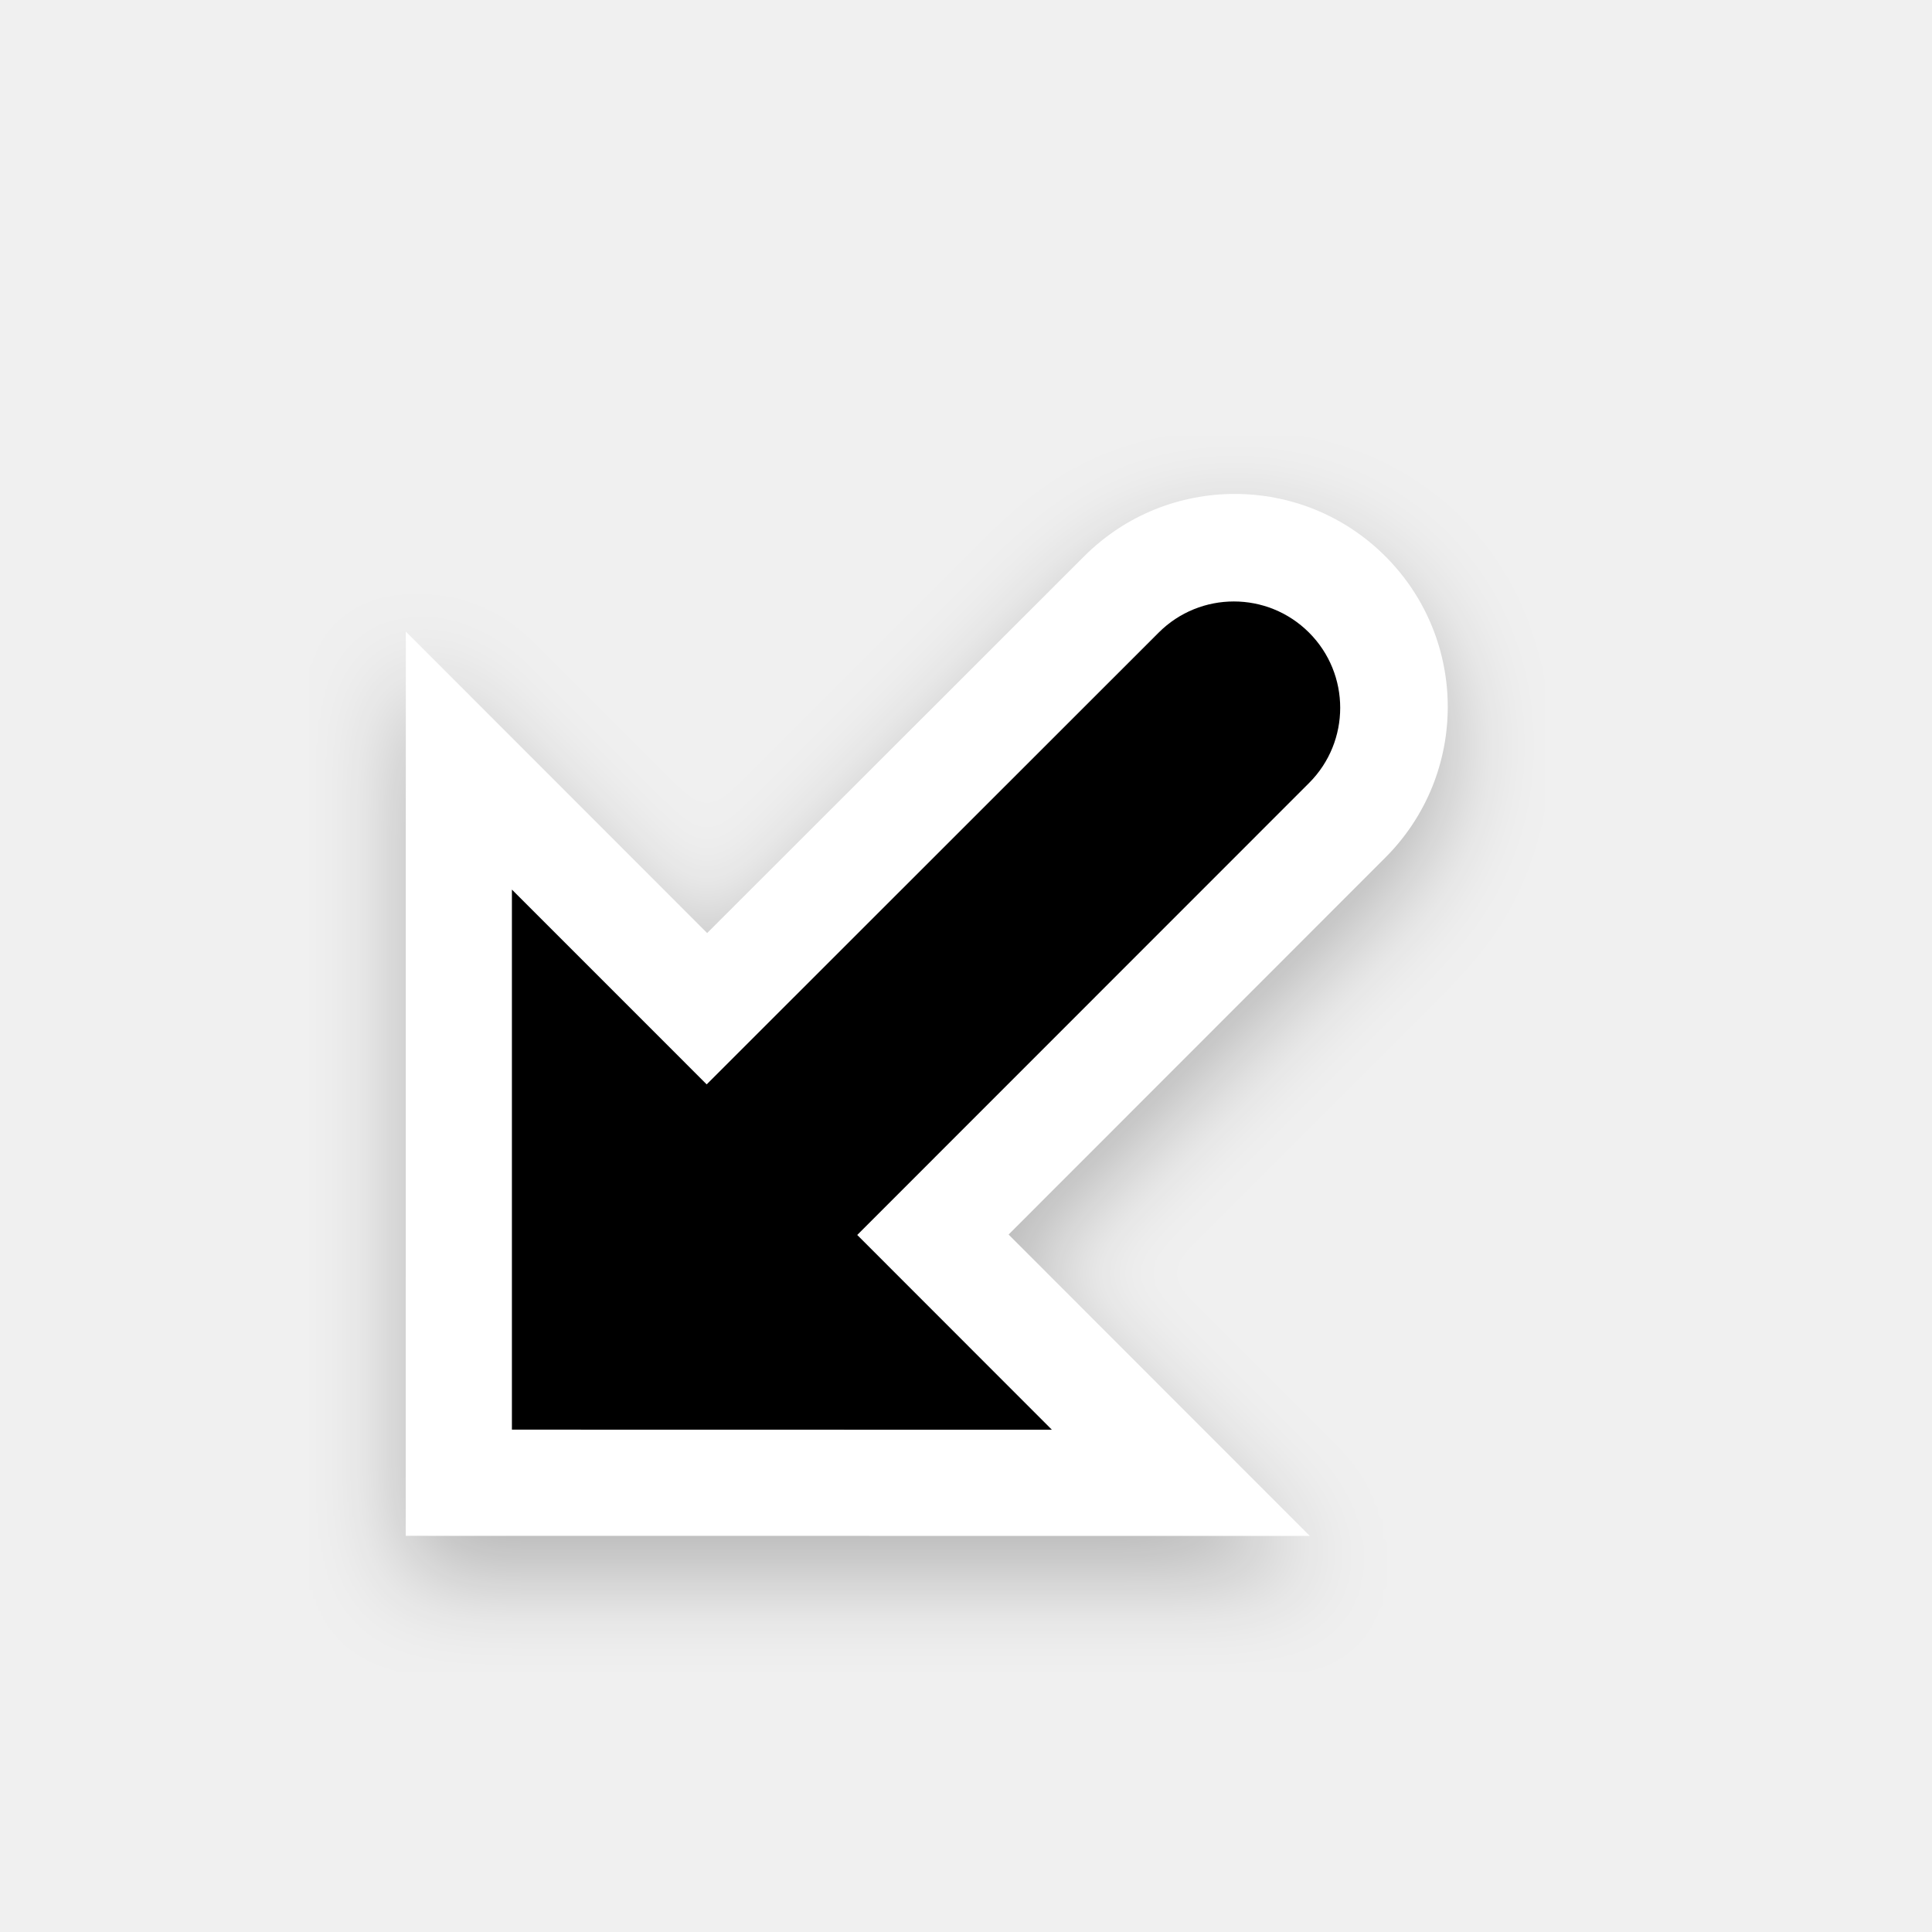
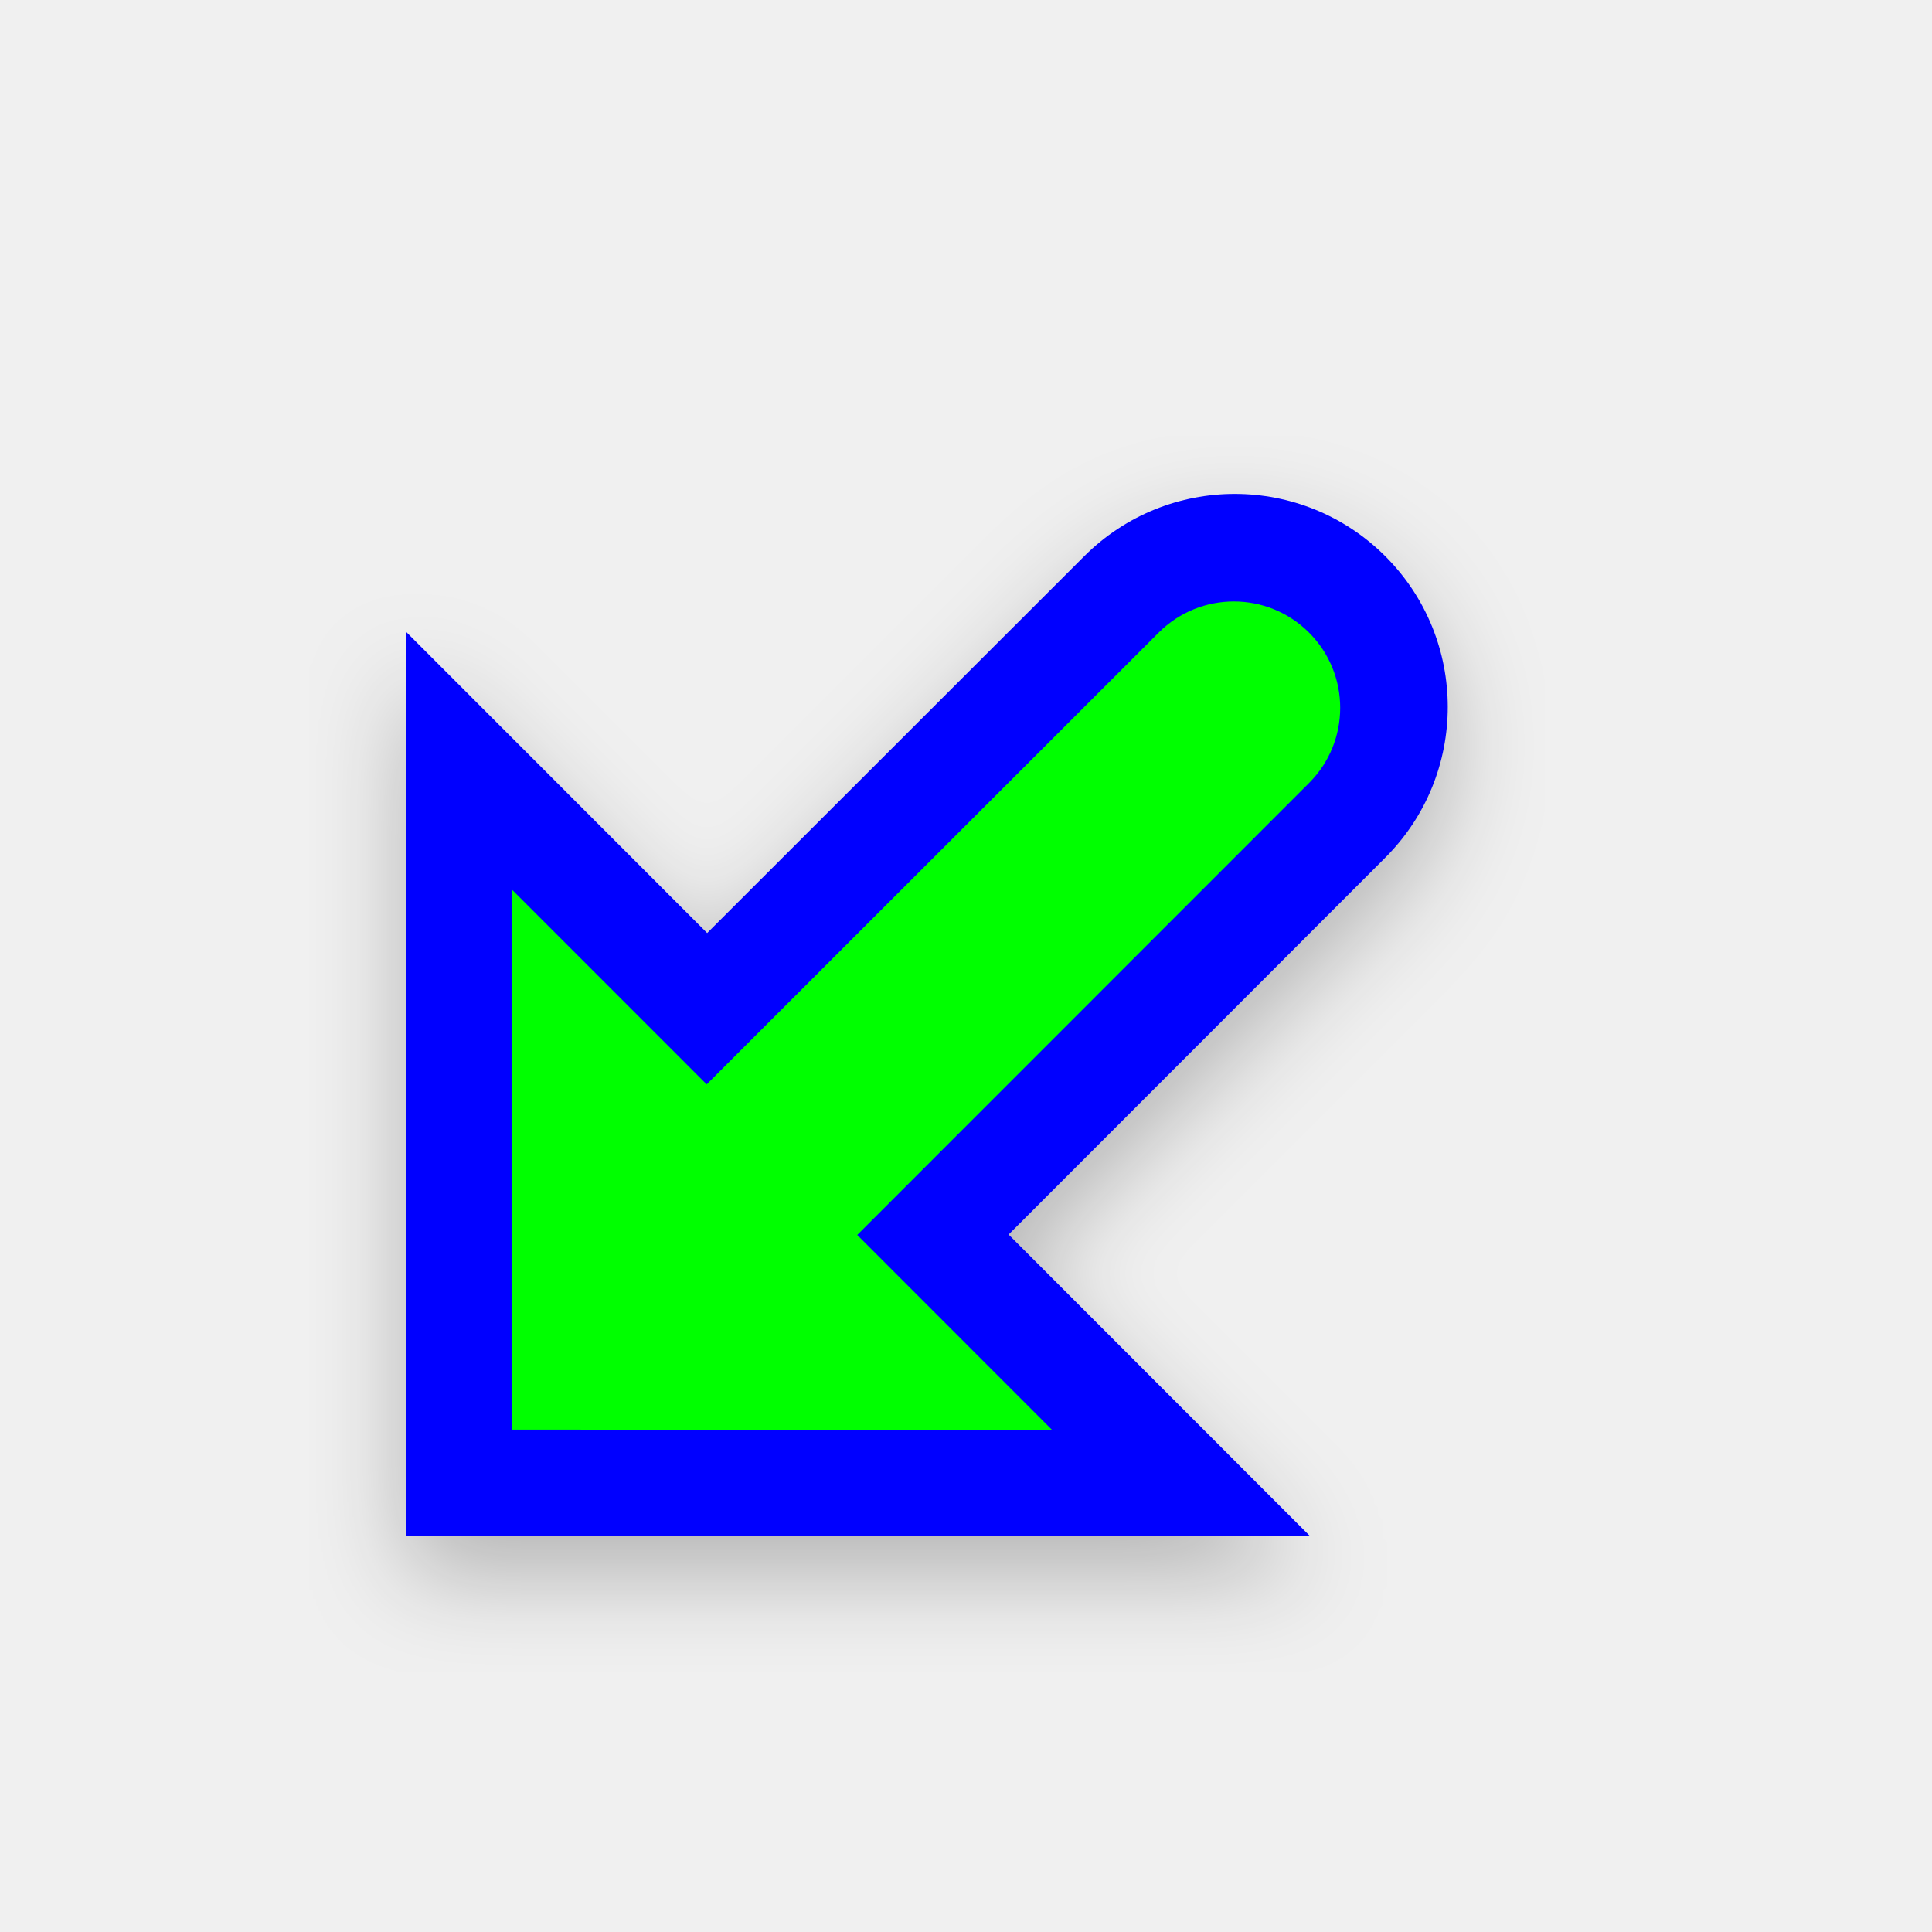
<svg xmlns="http://www.w3.org/2000/svg" width="200" height="200" viewBox="0 0 200 200" fill="none">
  <g filter="url(#filter0_d)">
-     <path fill-rule="evenodd" clip-rule="evenodd" d="M73.205 96.589L42.011 65.378L42 158.989L135.593 159L104.41 127.8L143.418 88.769C152.025 80.157 152.023 66.2 143.415 57.59C134.806 48.98 120.847 48.977 112.234 57.584L73.205 96.589Z" fill="white" />
+     <path fill-rule="evenodd" clip-rule="evenodd" d="M73.205 96.589L42.011 65.378L42 158.989L135.593 159L104.41 127.8L143.418 88.769C152.025 80.157 152.023 66.2 143.415 57.59C134.806 48.98 120.847 48.977 112.234 57.584L73.205 96.589Z" fill="#0000FF" />
  </g>
-   <path fill-rule="evenodd" clip-rule="evenodd" d="M135.513 65.488C139.811 69.787 139.812 76.756 135.514 81.055L88.741 127.843L108.892 148.007L52.993 147.996V92.09L73.155 112.254L119.946 65.486C124.245 61.188 131.215 61.189 135.513 65.488Z" fill="black" />
+   <path fill-rule="evenodd" clip-rule="evenodd" d="M135.513 65.488C139.811 69.787 139.812 76.756 135.514 81.055L88.741 127.843L108.892 148.007L52.993 147.996V92.09L73.155 112.254L119.946 65.486C124.245 61.188 131.215 61.189 135.513 65.488Z" fill="#00FF00" />
  <defs>
    <filter id="filter0_d" x="32" y="45.13" width="127.872" height="127.87" filterUnits="userSpaceOnUse" color-interpolation-filters="sRGB">
      <feFlood flood-opacity="0" result="BackgroundImageFix" />
      <feColorMatrix in="SourceAlpha" type="matrix" values="0 0 0 0 0 0 0 0 0 0 0 0 0 0 0 0 0 0 127 0" />
      <feOffset dy="4" />
      <feGaussianBlur stdDeviation="5" />
      <feColorMatrix type="matrix" values="0 0 0 0 0 0 0 0 0 0 0 0 0 0 0 0 0 0 0.25 0" />
      <feBlend mode="normal" in2="BackgroundImageFix" result="effect1_dropShadow" />
      <feBlend mode="normal" in="SourceGraphic" in2="effect1_dropShadow" result="shape" />
    </filter>
  </defs>
</svg>
